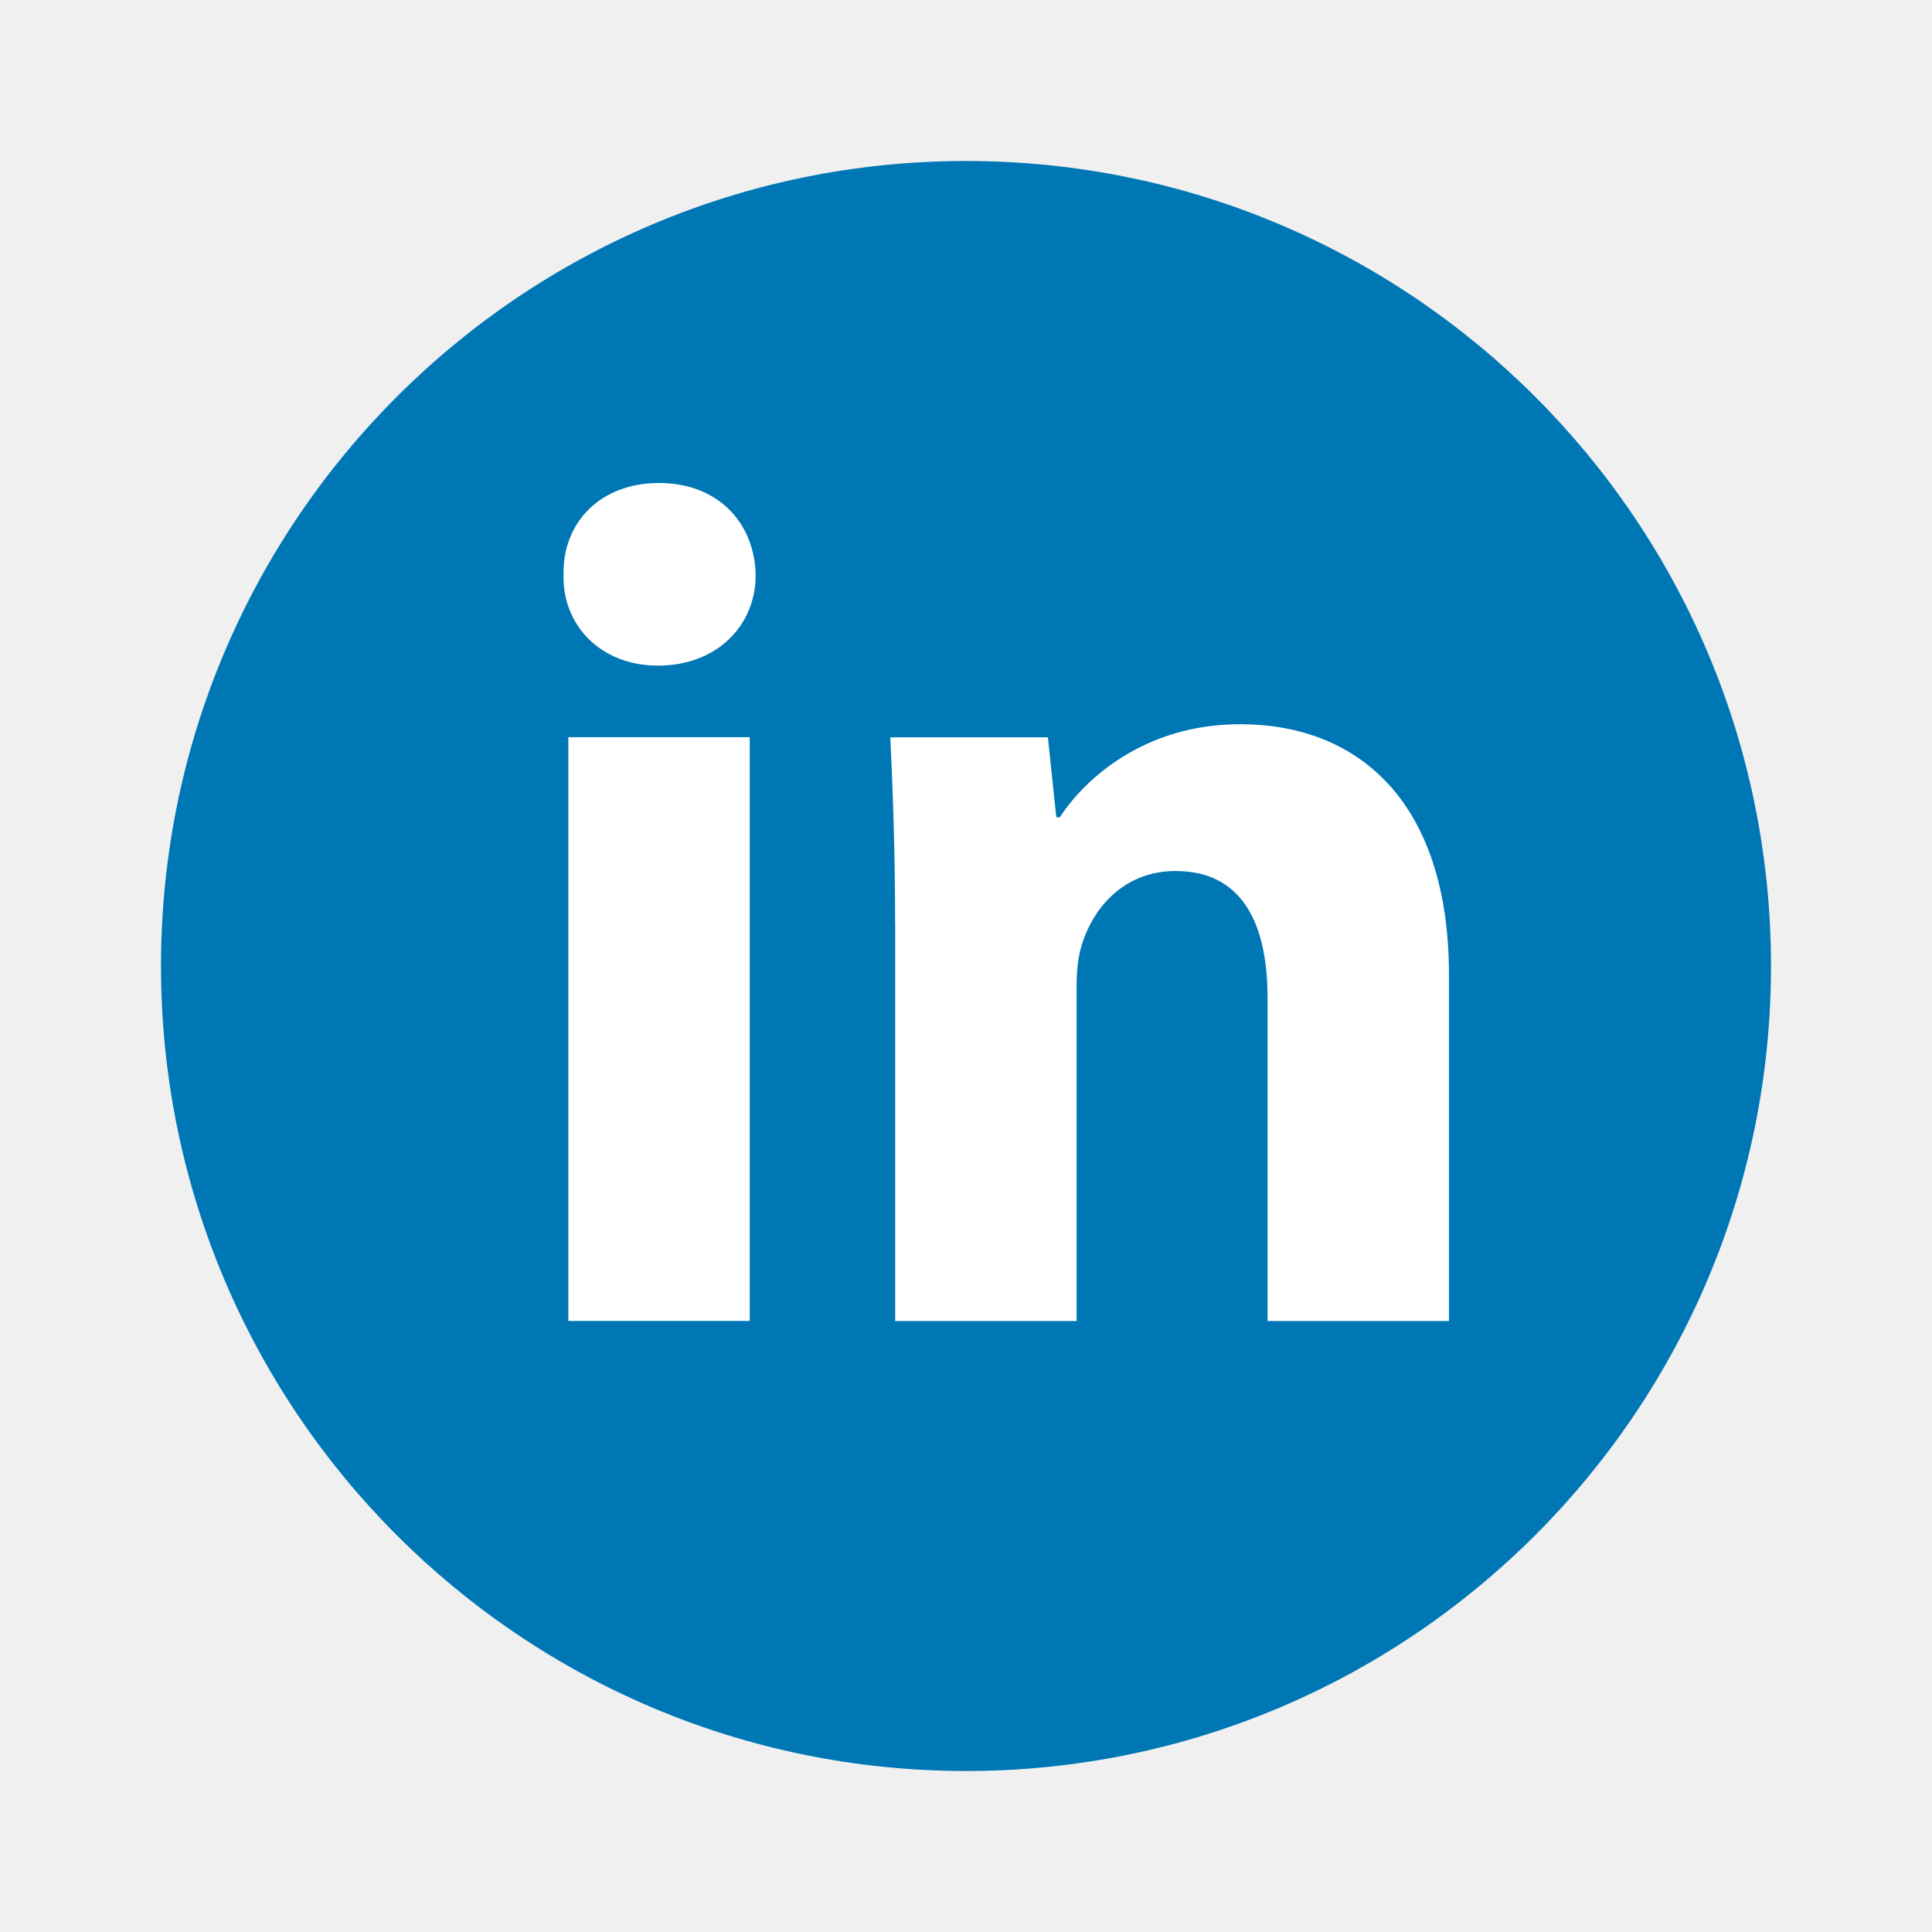
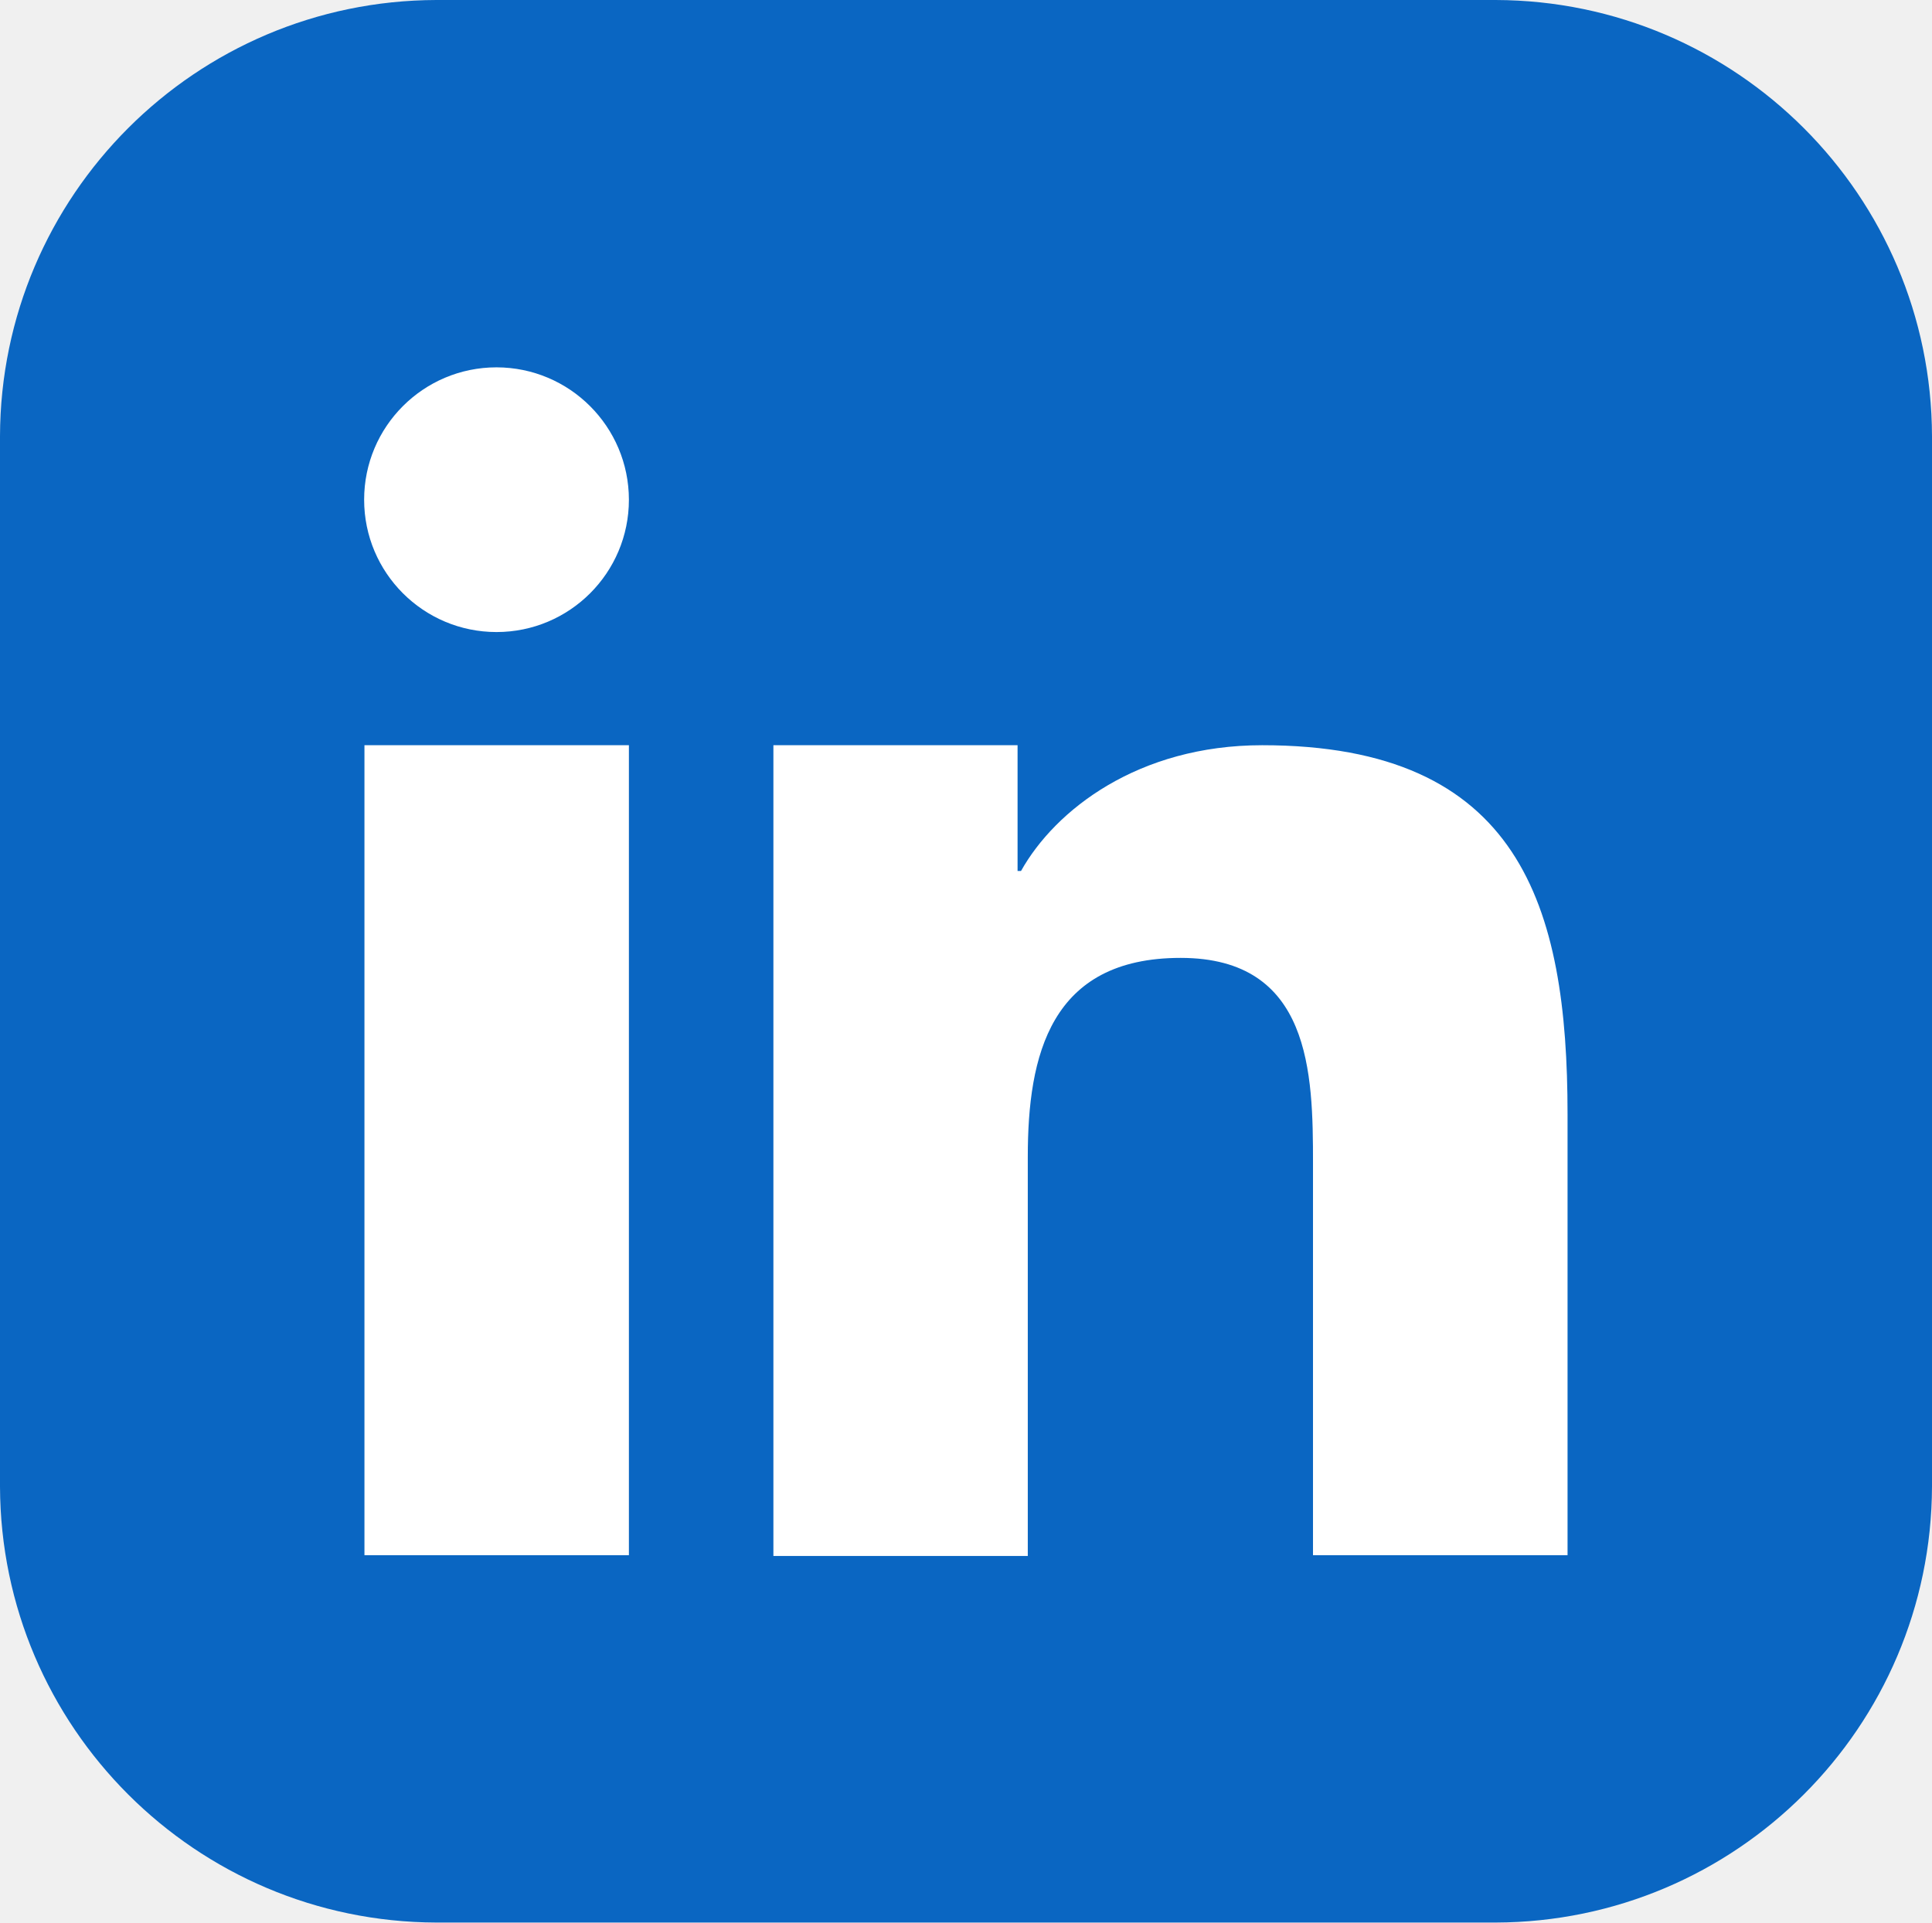
- <svg xmlns="http://www.w3.org/2000/svg" width="800px" height="800px" viewBox="0 0 48 48" fill="none">
-   <circle cx="24" cy="24" r="20" fill="#0077B5" />
-   <path fill-rule="evenodd" clip-rule="evenodd" d="M18.775 14.284C18.775 15.529 17.827 16.537 16.344 16.537C14.919 16.537 13.971 15.529 14.001 14.284C13.971 12.978 14.919 12 16.373 12C17.827 12 18.746 12.978 18.775 14.284ZM14.12 32.819V18.316H18.627V32.818H14.12V32.819Z" fill="white" />
-   <path fill-rule="evenodd" clip-rule="evenodd" d="M22.239 22.945C22.239 21.136 22.18 19.593 22.12 18.318H26.035L26.243 20.305H26.332C26.925 19.385 28.408 17.993 30.81 17.993C33.775 17.993 35.999 19.95 35.999 24.219V32.821H31.492V24.784C31.492 22.914 30.84 21.64 29.209 21.64C27.963 21.64 27.222 22.5 26.926 23.33C26.807 23.627 26.748 24.041 26.748 24.457V32.821H22.241V22.945H22.239Z" fill="white" />
+ <svg xmlns="http://www.w3.org/2000/svg" id="Layer_1" data-name="Layer 1" viewBox="0 0 122.88 122.31">
+   <defs>
+     <style>.cls-1{fill:#0a66c2;}.cls-1,.cls-2{fill-rule:evenodd;}.cls-2{fill:#fff;}</style>
+   </defs>
+   <path class="cls-1" d="M27.75,0H95.13a27.83,27.83,0,0,1,27.75,27.75V94.57a27.83,27.83,0,0,1-27.75,27.74H27.75A27.83,27.83,0,0,1,0,94.57V27.75A27.83,27.83,0,0,1,27.75,0Z" />
+   <path class="cls-2" d="M49.19,47.41H64.72v8h.22c2.17-3.88,7.45-8,15.34-8,16.39,0,19.42,10.2,19.42,23.47V98.94H83.51V74c0-5.71-.12-13.06-8.42-13.06s-9.72,6.21-9.72,12.65v25.4H49.19V47.41ZM40,31.79a8.42,8.42,0,1,1-8.42-8.42A8.43,8.43,0,0,1,40,31.79ZM23.18,47.41H40V98.94H23.18V47.41Z" />
</svg>
